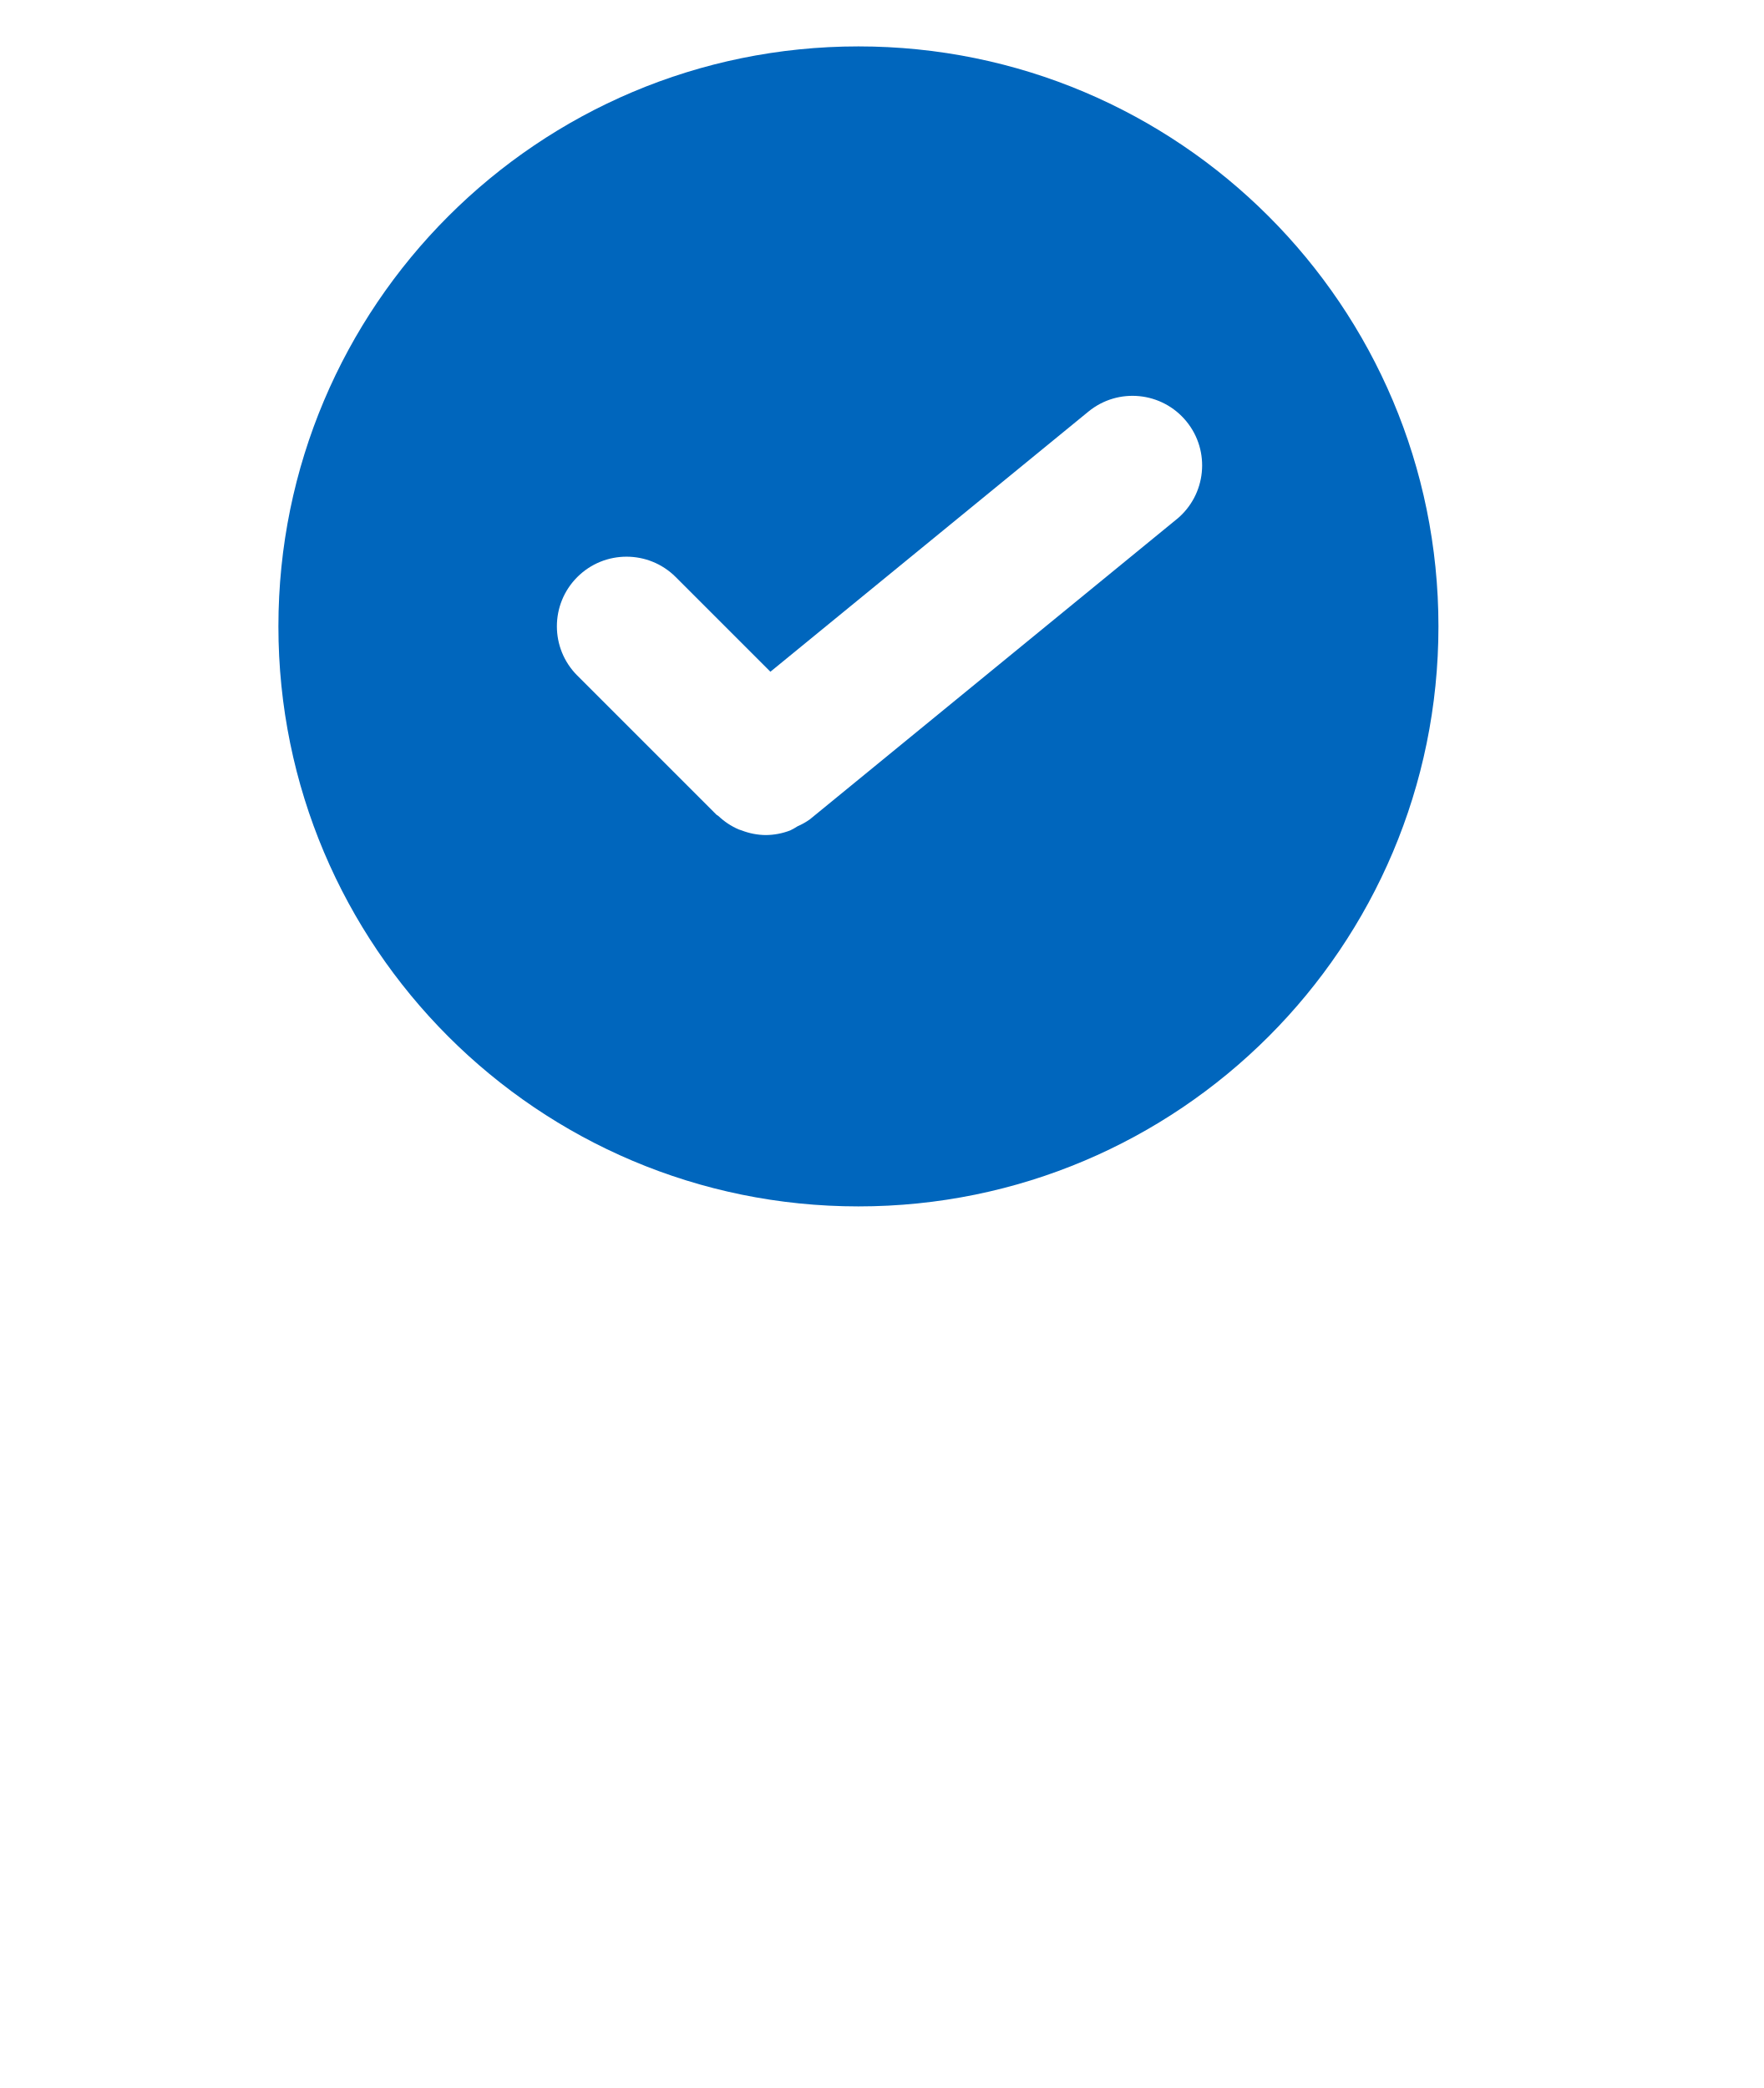
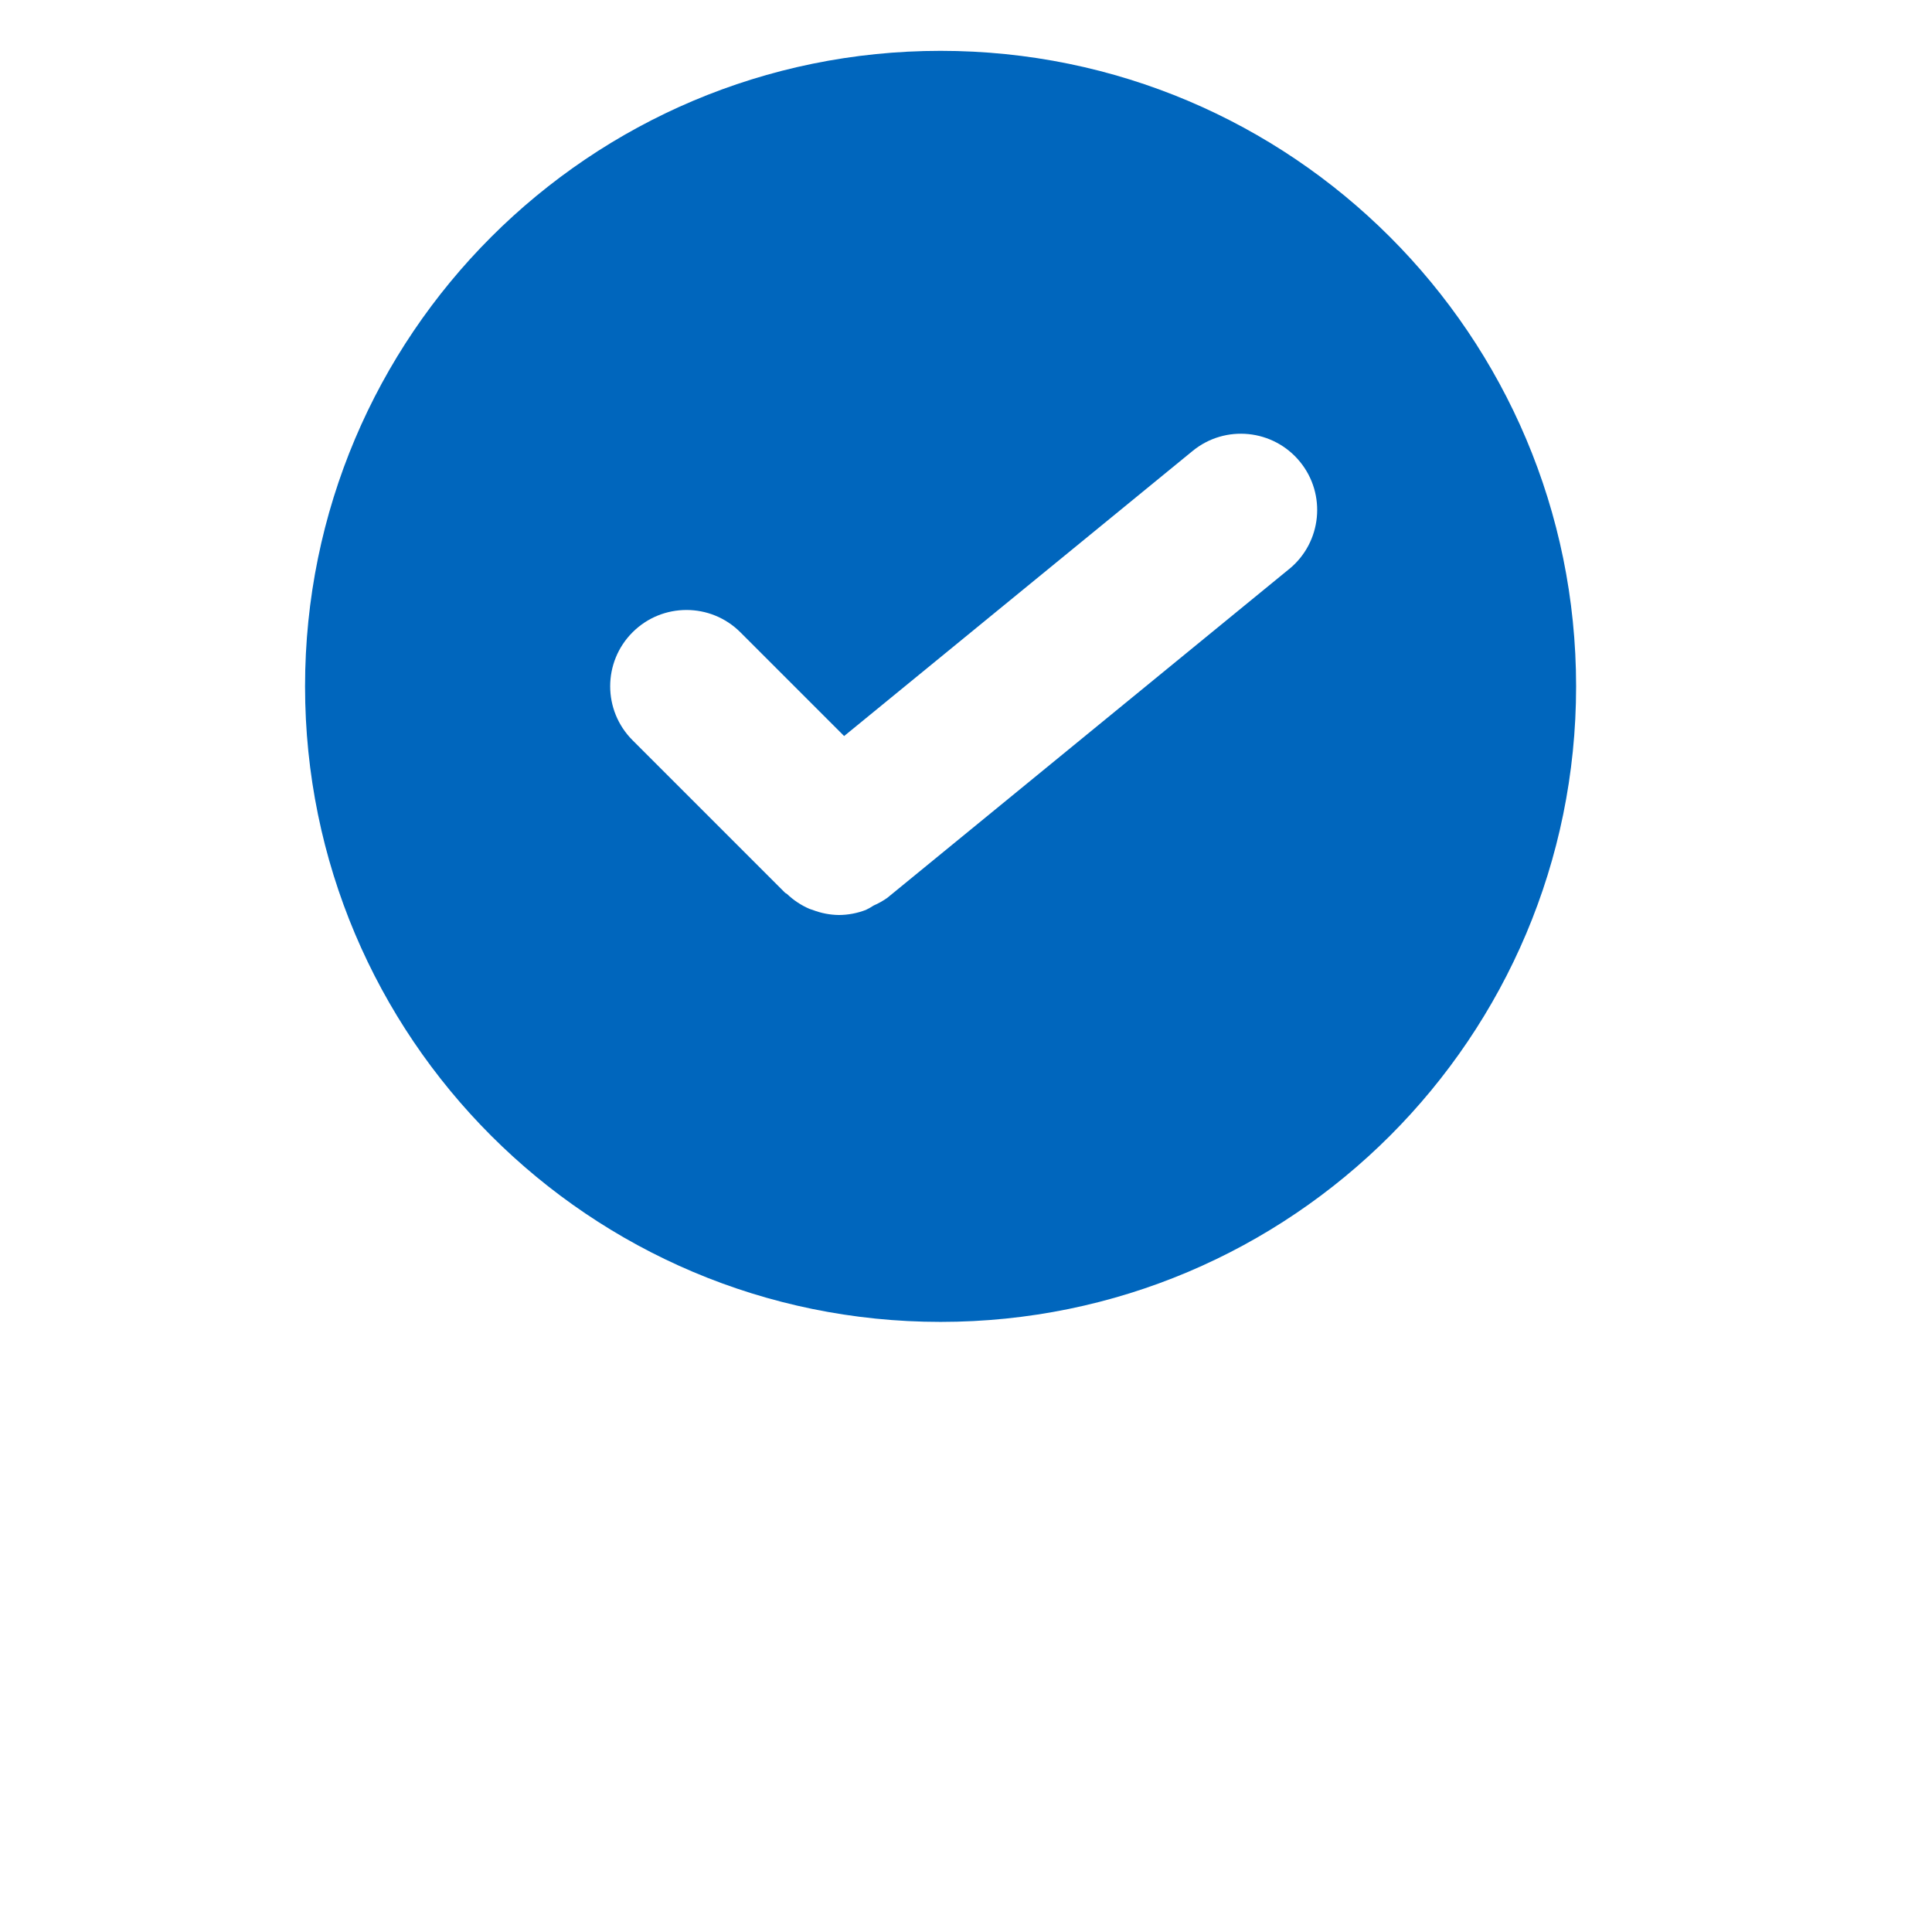
- <svg xmlns="http://www.w3.org/2000/svg" width="38" height="45" viewBox="0 0 38 45">
+ <svg xmlns="http://www.w3.org/2000/svg" width="38" height="38" viewBox="0 0 38 38">
  <g id="notificationslicingcomplete">
    <path id="path1" fill="#0066bd" stroke="none" d="M 18.5 1 C 11.596 1 6 6.596 6 13.5 C 6 20.404 11.596 26 18.5 26 C 25.404 26 31 20.404 31 13.5 C 31 6.596 25.404 1 18.5 1 Z M 25.356 11.192 L 17.45 17.661 C 17.367 17.719 17.279 17.769 17.186 17.809 C 17.136 17.842 17.084 17.871 17.03 17.897 C 16.861 17.962 16.682 17.996 16.501 17.997 L 16.501 17.997 C 16.324 17.995 16.149 17.961 15.984 17.897 C 15.962 17.889 15.94 17.884 15.918 17.875 C 15.757 17.805 15.609 17.707 15.482 17.586 C 15.47 17.574 15.454 17.571 15.441 17.559 L 12.441 14.559 C 11.855 13.973 11.855 13.023 12.441 12.437 C 13.027 11.851 13.977 11.851 14.563 12.437 L 16.603 14.477 L 23.457 8.87 C 24.098 8.345 25.043 8.44 25.568 9.081 C 26.093 9.722 25.998 10.667 25.357 11.192 Z" />
    <linearGradient id="linearGradient1" x1="35.072" y1="35" x2="3" y2="35" gradientUnits="userSpaceOnUse">
      <stop offset="1e-05" stop-color="#00cbff" stop-opacity="1" />
      <stop offset="1" stop-color="#6850ff" stop-opacity="1" />
    </linearGradient>
  </g>
</svg>
